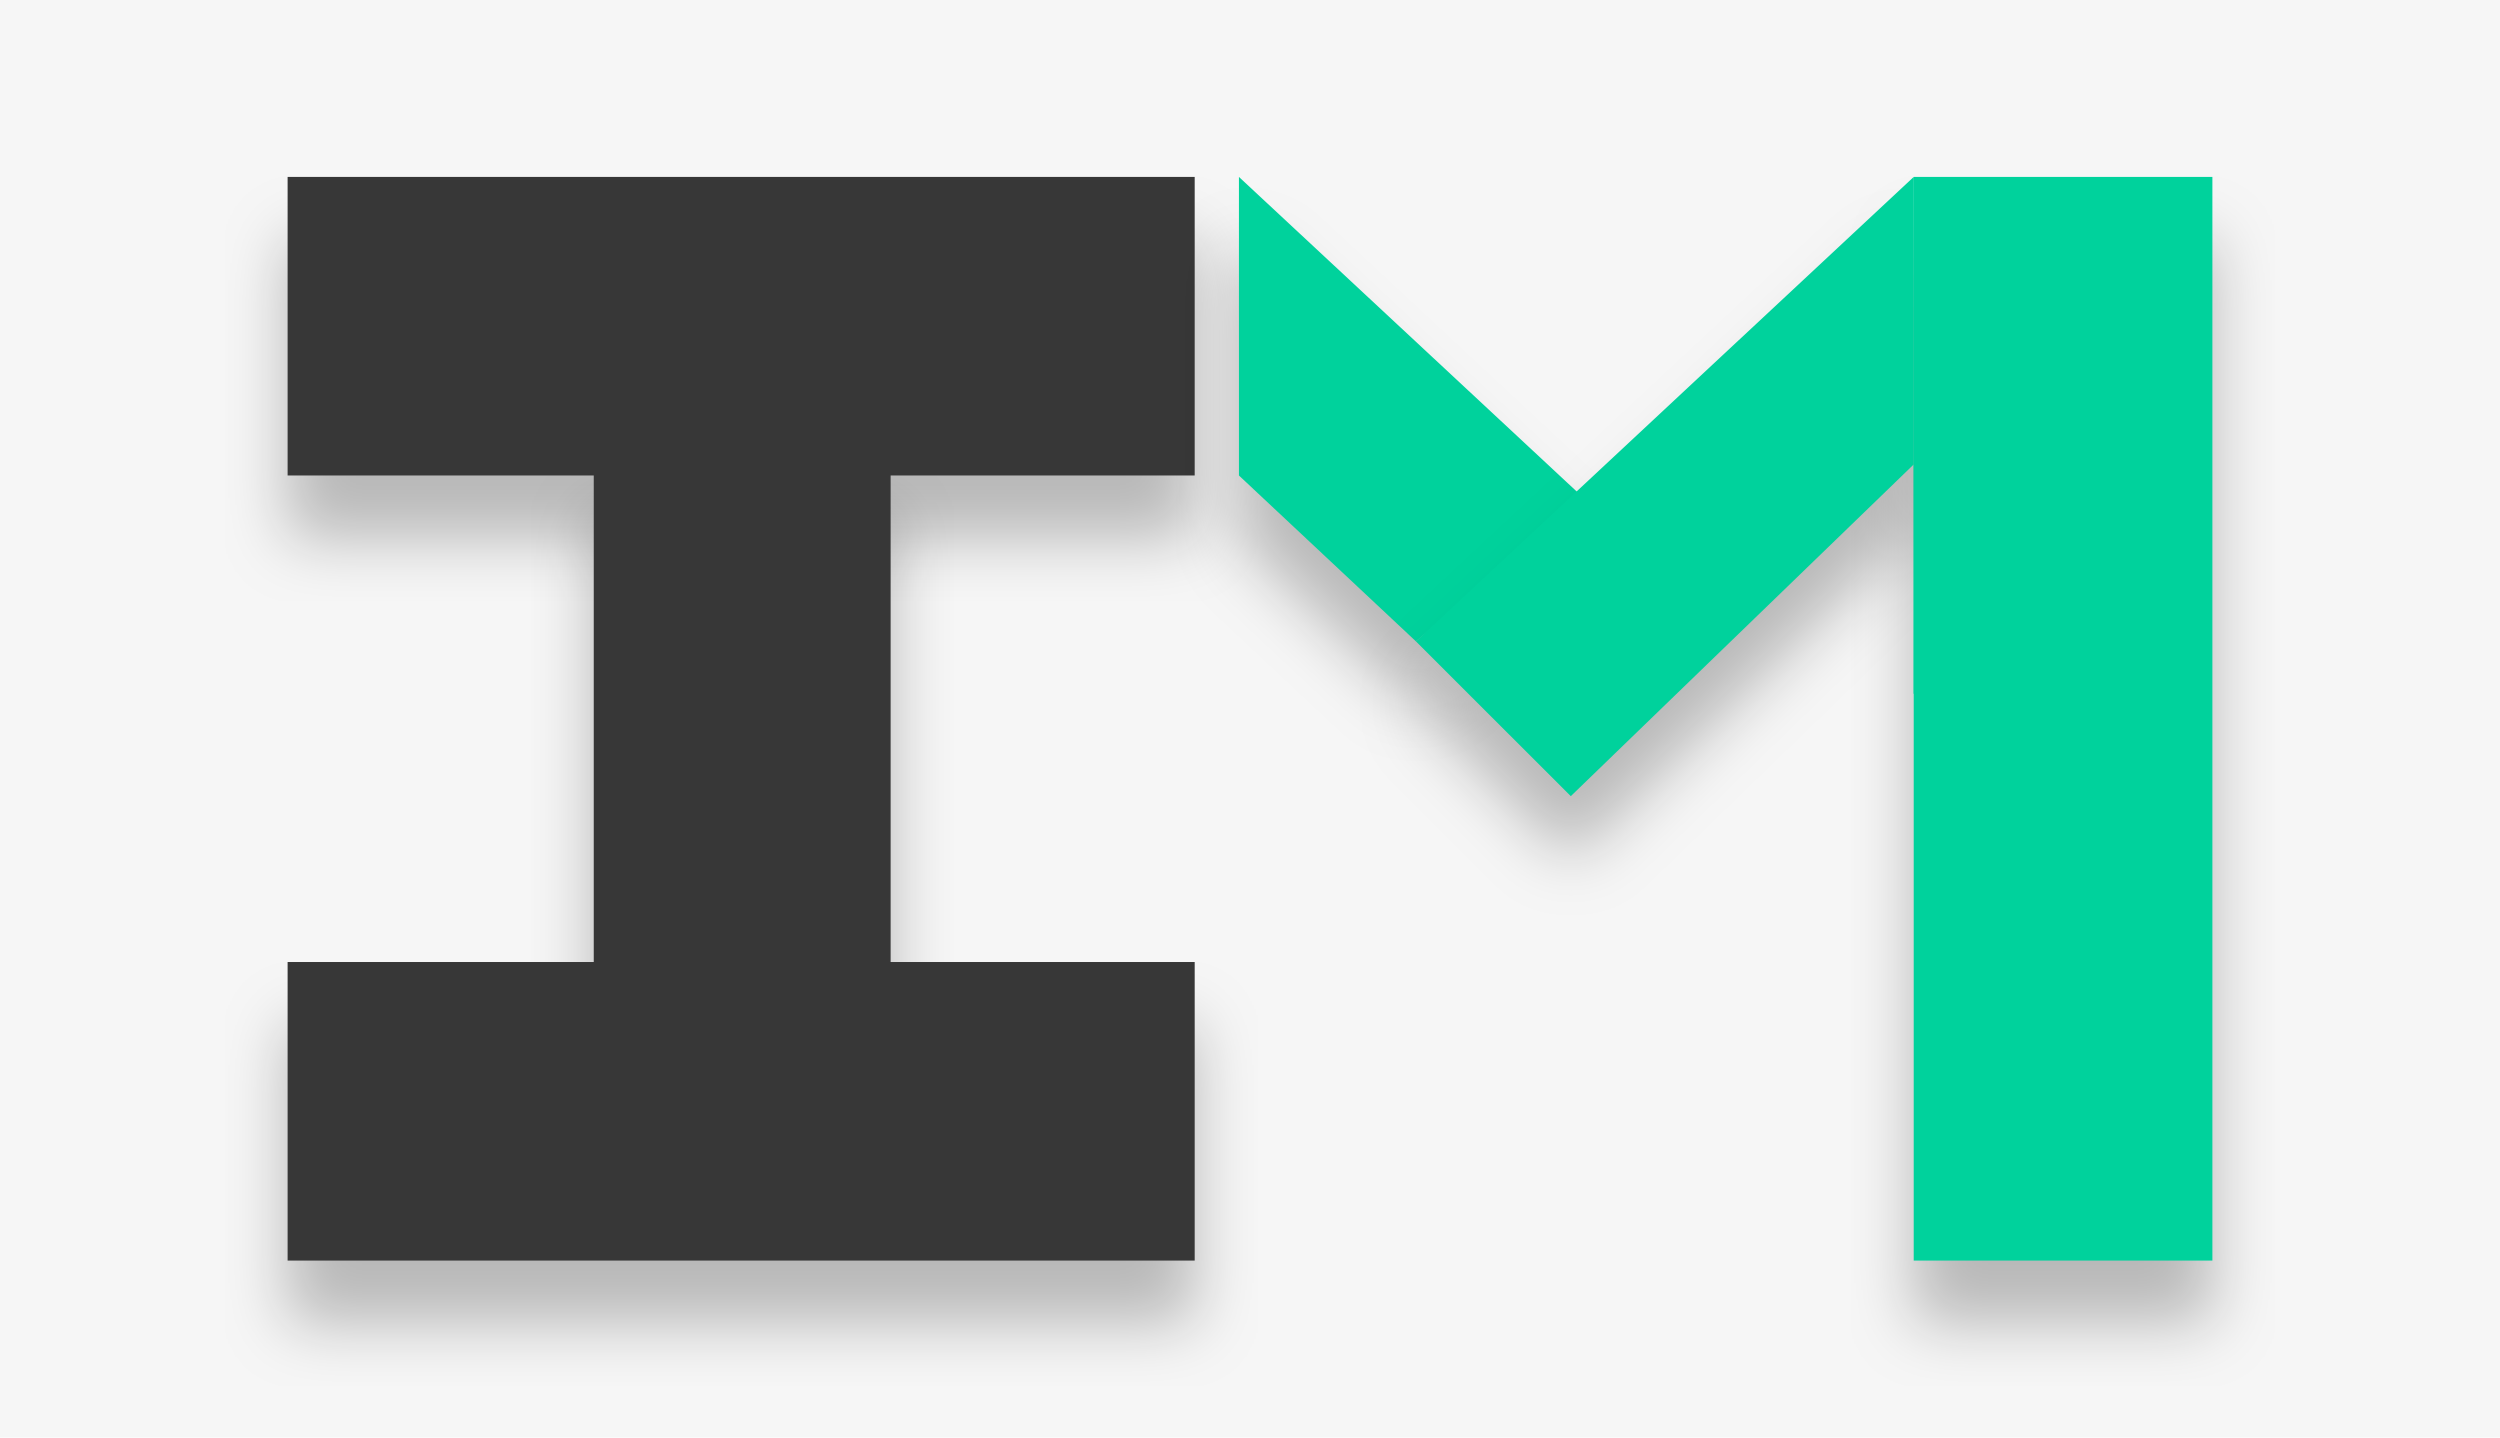
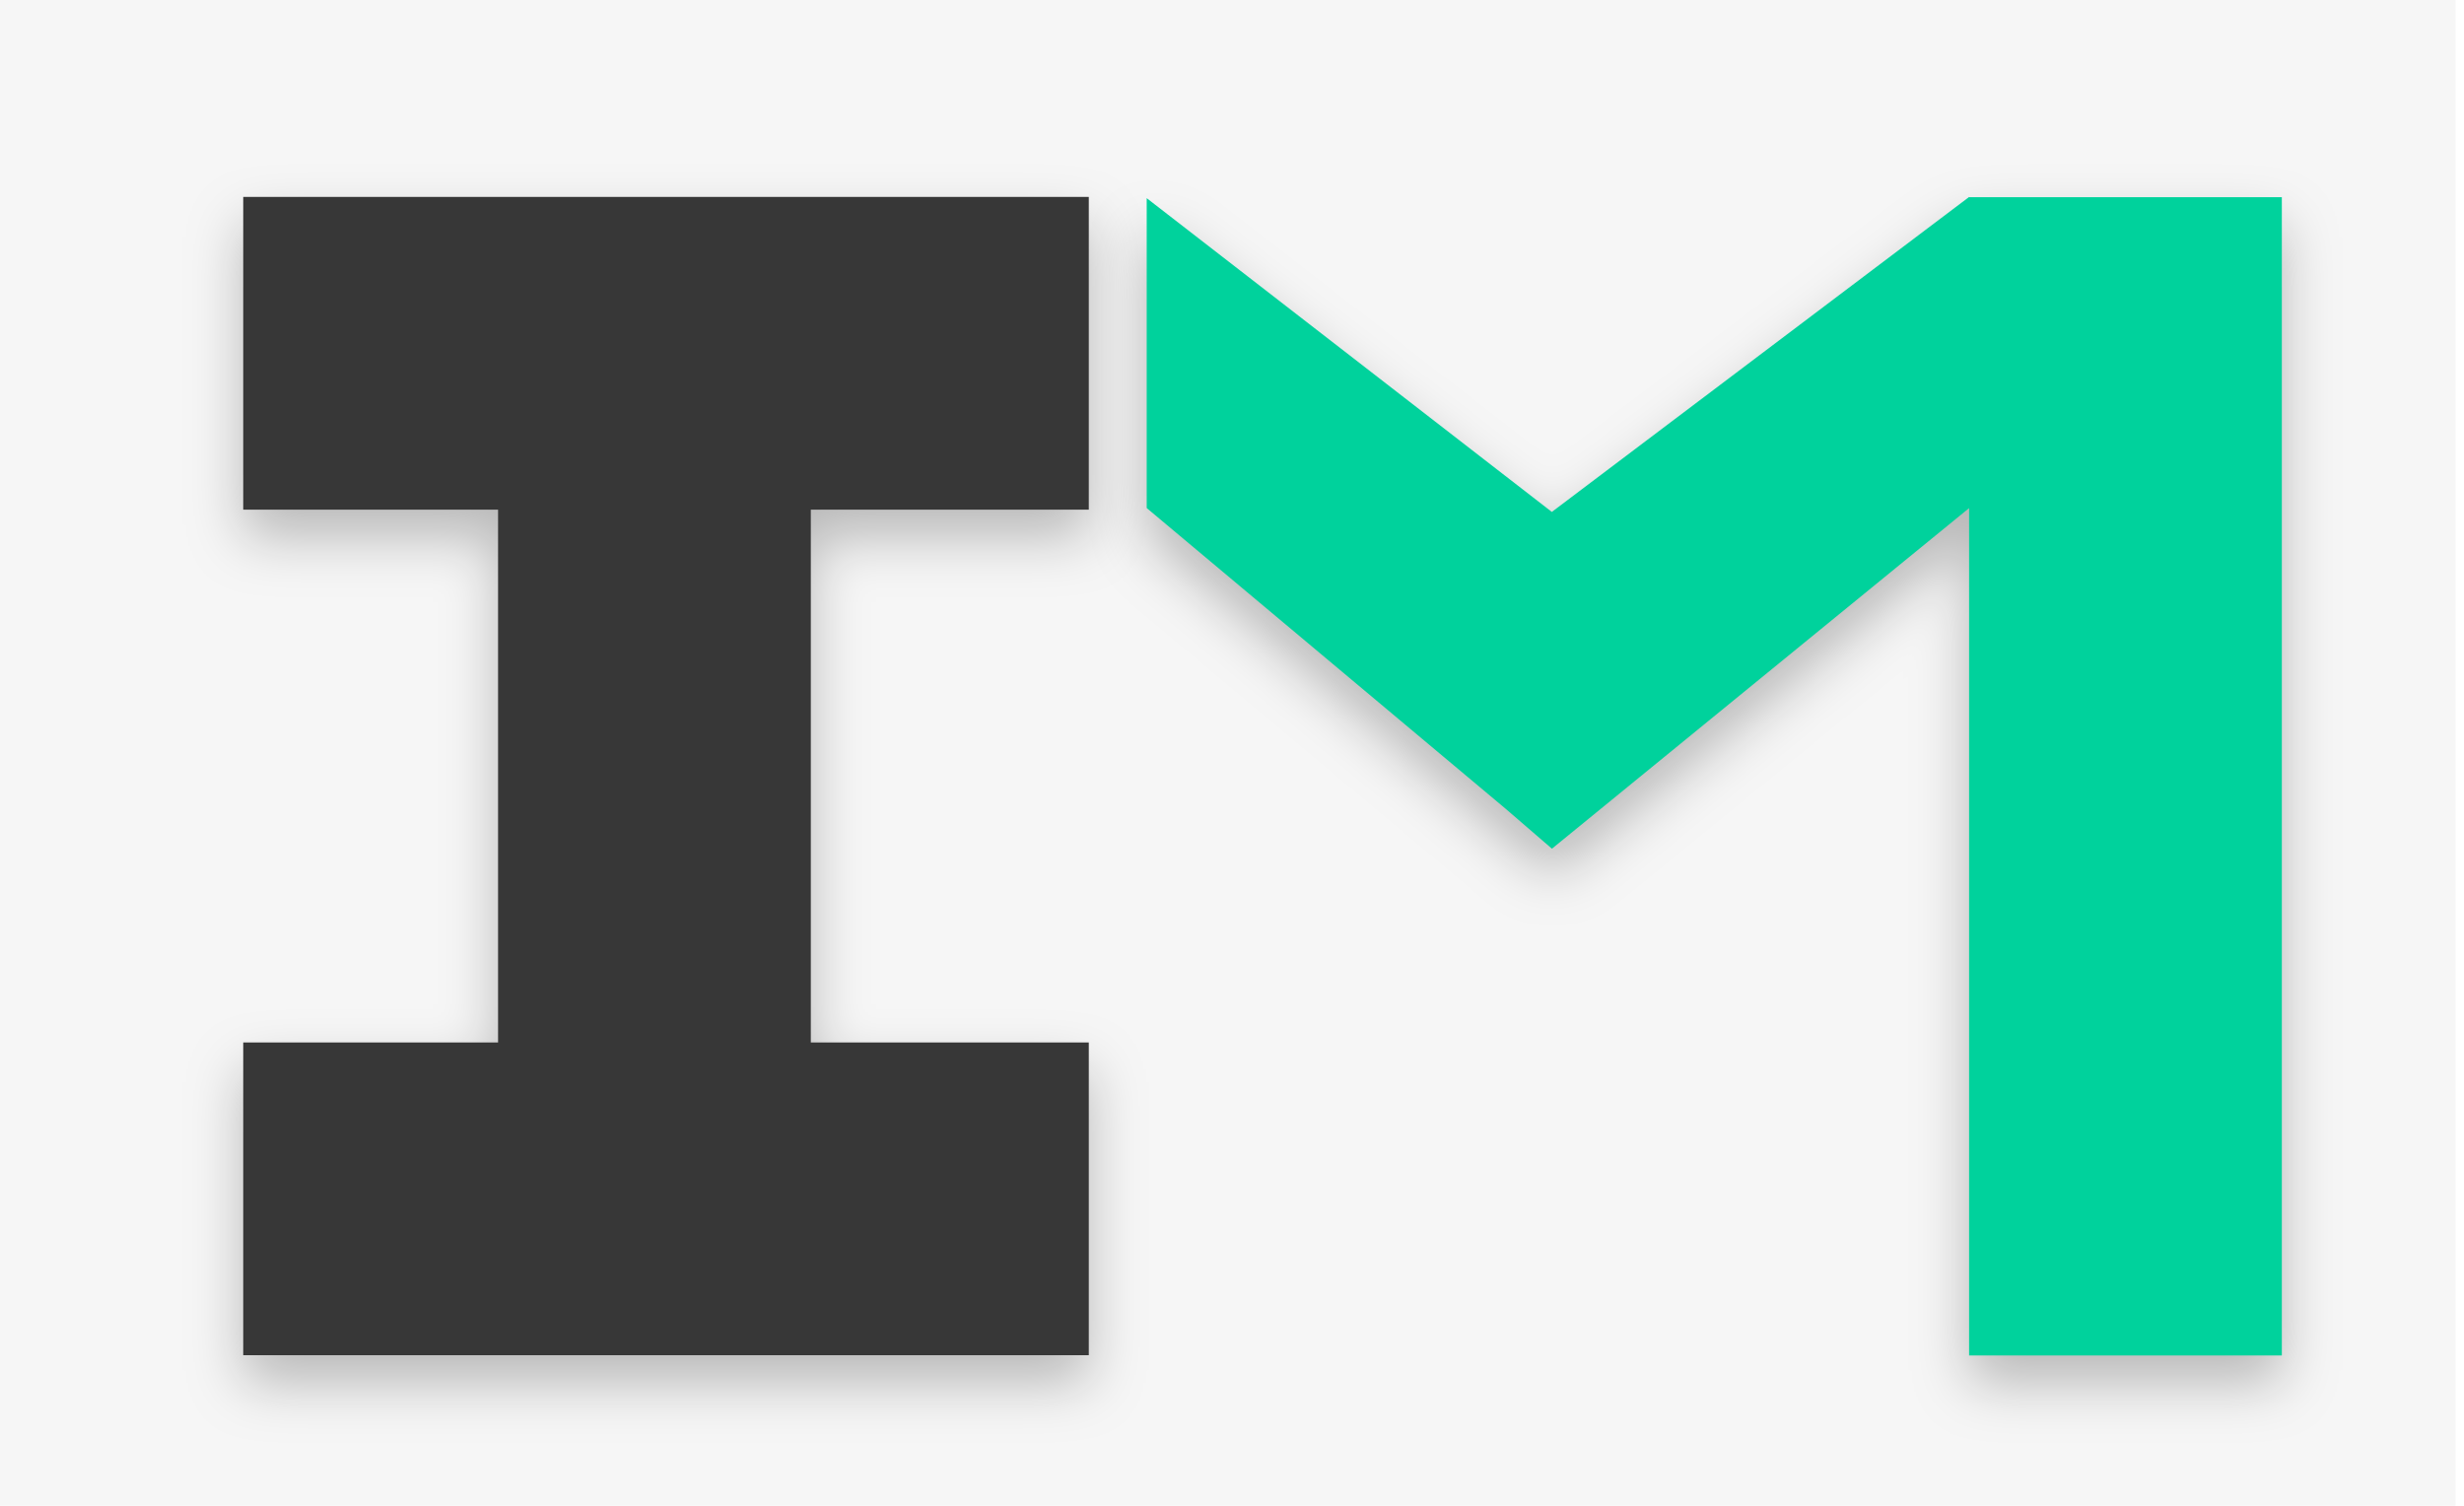
- <svg xmlns="http://www.w3.org/2000/svg" width="160" height="92" viewBox="0 0 160 92" fill="none">
-   <rect width="160" height="92" fill="#F6F6F6" />
-   <g filter="url(#filter0_d)">
-     <rect width="19.108" height="58.053" transform="translate(18.4071 30.4308) rotate(-90)" fill="#373737" />
-   </g>
-   <g filter="url(#filter1_d)">
-     <rect width="19.115" height="69.354" transform="translate(122.478 11.3231)" fill="#00D29C" />
-   </g>
-   <g filter="url(#filter2_d)">
-     <path d="M0 13.096L13.919 0L14.066 30.159L0.027 28.62L0 13.096Z" transform="translate(69.7522 21.4592) scale(1.00019 0.999808) rotate(-46.7463)" fill="#00D29C" />
-   </g>
-   <g filter="url(#filter3_d)">
-     <path d="M0.43 12.611L13.834 4.94825e-05L14.008 43.571L0 43.143L0.43 12.611Z" transform="translate(131.959 21.3972) scale(-1.00019 0.999808) rotate(-46.7463)" fill="#00D29C" />
-   </g>
-   <g filter="url(#filter4_d)">
-     <rect width="19" height="34" transform="translate(38 29)" fill="#373737" />
-   </g>
-   <g filter="url(#filter5_d)">
-     <rect width="19.108" height="58.053" transform="translate(18.4071 80.6769) rotate(-90)" fill="#373737" />
-   </g>
-   <path d="M0 0H5V33H0V0Z" transform="translate(122.47 11.4)" fill="#00D29C" />
+ <svg xmlns="http://www.w3.org/2000/svg" xmlns:xlink="http://www.w3.org/1999/xlink" width="180px" height="110px" viewBox="0 0 180 110" version="1.1">
  <defs>
-     <filter id="filter0_d" x="14.407" y="11.323" width="66.053" height="27.108" filterUnits="userSpaceOnUse" color-interpolation-filters="sRGB">
-       <feFlood flood-opacity="0" result="BackgroundImageFix" />
-       <feColorMatrix in="SourceAlpha" type="matrix" values="0 0 0 0 0 0 0 0 0 0 0 0 0 0 0 0 0 0 255 0" />
-       <feOffset dy="4" />
-       <feGaussianBlur stdDeviation="2" />
-       <feColorMatrix type="matrix" values="0 0 0 0 0 0 0 0 0 0 0 0 0 0 0 0 0 0 0.25 0" />
-       <feBlend mode="normal" in2="BackgroundImageFix" result="effect1_dropShadow" />
-       <feBlend mode="normal" in="SourceGraphic" in2="effect1_dropShadow" result="shape" />
+     <path d="M36.385,76.154 L36.385,37.231 L17.769,37.231 L17.769,14.385 L79.538,14.385 L79.538,37.231 L59.231,37.231 L59.231,76.154 L79.538,76.154 L79.538,99 L17.769,99 L17.769,76.154 L36.385,76.154 Z" id="path-1" />
+     <filter x="-11.3%" y="-5.9%" width="122.7%" height="116.5%" filterUnits="objectBoundingBox" id="filter-2">
+       <feOffset dx="0" dy="2" in="SourceAlpha" result="shadowOffsetOuter1" />
+       <feGaussianBlur stdDeviation="2" in="shadowOffsetOuter1" result="shadowBlurOuter1" />
+       <feColorMatrix values="0 0 0 0 0   0 0 0 0 0   0 0 0 0 0  0 0 0 0.25 0" type="matrix" in="shadowBlurOuter1" />
    </filter>
-     <filter id="filter1_d" x="118.478" y="11.323" width="27.115" height="77.354" filterUnits="userSpaceOnUse" color-interpolation-filters="sRGB">
-       <feFlood flood-opacity="0" result="BackgroundImageFix" />
-       <feColorMatrix in="SourceAlpha" type="matrix" values="0 0 0 0 0 0 0 0 0 0 0 0 0 0 0 0 0 0 255 0" />
-       <feOffset dy="4" />
-       <feGaussianBlur stdDeviation="2" />
-       <feColorMatrix type="matrix" values="0 0 0 0 0 0 0 0 0 0 0 0 0 0 0 0 0 0 0.25 0" />
-       <feBlend mode="normal" in2="BackgroundImageFix" result="effect1_dropShadow" />
-       <feBlend mode="normal" in="SourceGraphic" in2="effect1_dropShadow" result="shape" />
-     </filter>
-     <filter id="filter2_d" x="75.292" y="11.323" width="30.07" height="37.723" filterUnits="userSpaceOnUse" color-interpolation-filters="sRGB">
-       <feFlood flood-opacity="0" result="BackgroundImageFix" />
-       <feColorMatrix in="SourceAlpha" type="matrix" values="0 0 0 0 0 0 0 0 0 0 0 0 0 0 0 0 0 0 255 0" />
-       <feOffset dy="4" />
-       <feGaussianBlur stdDeviation="2" />
-       <feColorMatrix type="matrix" values="0 0 0 0 0 0 0 0 0 0 0 0 0 0 0 0 0 0 0.25 0" />
-       <feBlend mode="normal" in2="BackgroundImageFix" result="effect1_dropShadow" />
-       <feBlend mode="normal" in="SourceGraphic" in2="effect1_dropShadow" result="shape" />
-     </filter>
-     <filter id="filter3_d" x="86.619" y="11.323" width="39.858" height="47.631" filterUnits="userSpaceOnUse" color-interpolation-filters="sRGB">
-       <feFlood flood-opacity="0" result="BackgroundImageFix" />
-       <feColorMatrix in="SourceAlpha" type="matrix" values="0 0 0 0 0 0 0 0 0 0 0 0 0 0 0 0 0 0 255 0" />
-       <feOffset dy="4" />
-       <feGaussianBlur stdDeviation="2" />
-       <feColorMatrix type="matrix" values="0 0 0 0 0 0 0 0 0 0 0 0 0 0 0 0 0 0 0.25 0" />
-       <feBlend mode="normal" in2="BackgroundImageFix" result="effect1_dropShadow" />
-       <feBlend mode="normal" in="SourceGraphic" in2="effect1_dropShadow" result="shape" />
-     </filter>
-     <filter id="filter4_d" x="34" y="29" width="27" height="42" filterUnits="userSpaceOnUse" color-interpolation-filters="sRGB">
-       <feFlood flood-opacity="0" result="BackgroundImageFix" />
-       <feColorMatrix in="SourceAlpha" type="matrix" values="0 0 0 0 0 0 0 0 0 0 0 0 0 0 0 0 0 0 255 0" />
-       <feOffset dy="4" />
-       <feGaussianBlur stdDeviation="2" />
-       <feColorMatrix type="matrix" values="0 0 0 0 0 0 0 0 0 0 0 0 0 0 0 0 0 0 0.25 0" />
-       <feBlend mode="normal" in2="BackgroundImageFix" result="effect1_dropShadow" />
-       <feBlend mode="normal" in="SourceGraphic" in2="effect1_dropShadow" result="shape" />
-     </filter>
-     <filter id="filter5_d" x="14.407" y="61.569" width="66.053" height="27.108" filterUnits="userSpaceOnUse" color-interpolation-filters="sRGB">
-       <feFlood flood-opacity="0" result="BackgroundImageFix" />
-       <feColorMatrix in="SourceAlpha" type="matrix" values="0 0 0 0 0 0 0 0 0 0 0 0 0 0 0 0 0 0 255 0" />
-       <feOffset dy="4" />
-       <feGaussianBlur stdDeviation="2" />
-       <feColorMatrix type="matrix" values="0 0 0 0 0 0 0 0 0 0 0 0 0 0 0 0 0 0 0.25 0" />
-       <feBlend mode="normal" in2="BackgroundImageFix" result="effect1_dropShadow" />
-       <feBlend mode="normal" in="SourceGraphic" in2="effect1_dropShadow" result="shape" />
+     <path d="M143.846,37.119 L113.372,61.999 L109.979,59.073 L83.769,37.113 L83.769,14.476 L113.365,37.397 L143.853,14.385 L143.853,14.403 L166.692,14.403 L166.692,99.019 L143.846,99.019 L143.846,37.119 Z" id="path-3" />
+     <filter x="-8.4%" y="-5.9%" width="116.9%" height="116.5%" filterUnits="objectBoundingBox" id="filter-4">
+       <feOffset dx="0" dy="2" in="SourceAlpha" result="shadowOffsetOuter1" />
+       <feGaussianBlur stdDeviation="2" in="shadowOffsetOuter1" result="shadowBlurOuter1" />
+       <feColorMatrix values="0 0 0 0 0   0 0 0 0 0   0 0 0 0 0  0 0 0 0.25 0" type="matrix" in="shadowBlurOuter1" />
    </filter>
  </defs>
+   <g id="Page-1" stroke="none" stroke-width="1" fill="none" fill-rule="evenodd">
+     <g id="Logo">
+       <rect id="Rectangle" fill="#F6F6F6" x="0" y="0" width="179.385" height="110" />
+       <g id="Combined-Shape">
+         <use fill="black" fill-opacity="1" filter="url(#filter-2)" xlink:href="#path-1" />
+         <use fill="#373737" fill-rule="evenodd" xlink:href="#path-1" />
+       </g>
+       <g id="Combined-Shape">
+         <use fill="black" fill-opacity="1" filter="url(#filter-4)" xlink:href="#path-3" />
+         <use fill="#00D29C" fill-rule="evenodd" xlink:href="#path-3" />
+       </g>
+     </g>
+   </g>
</svg>
